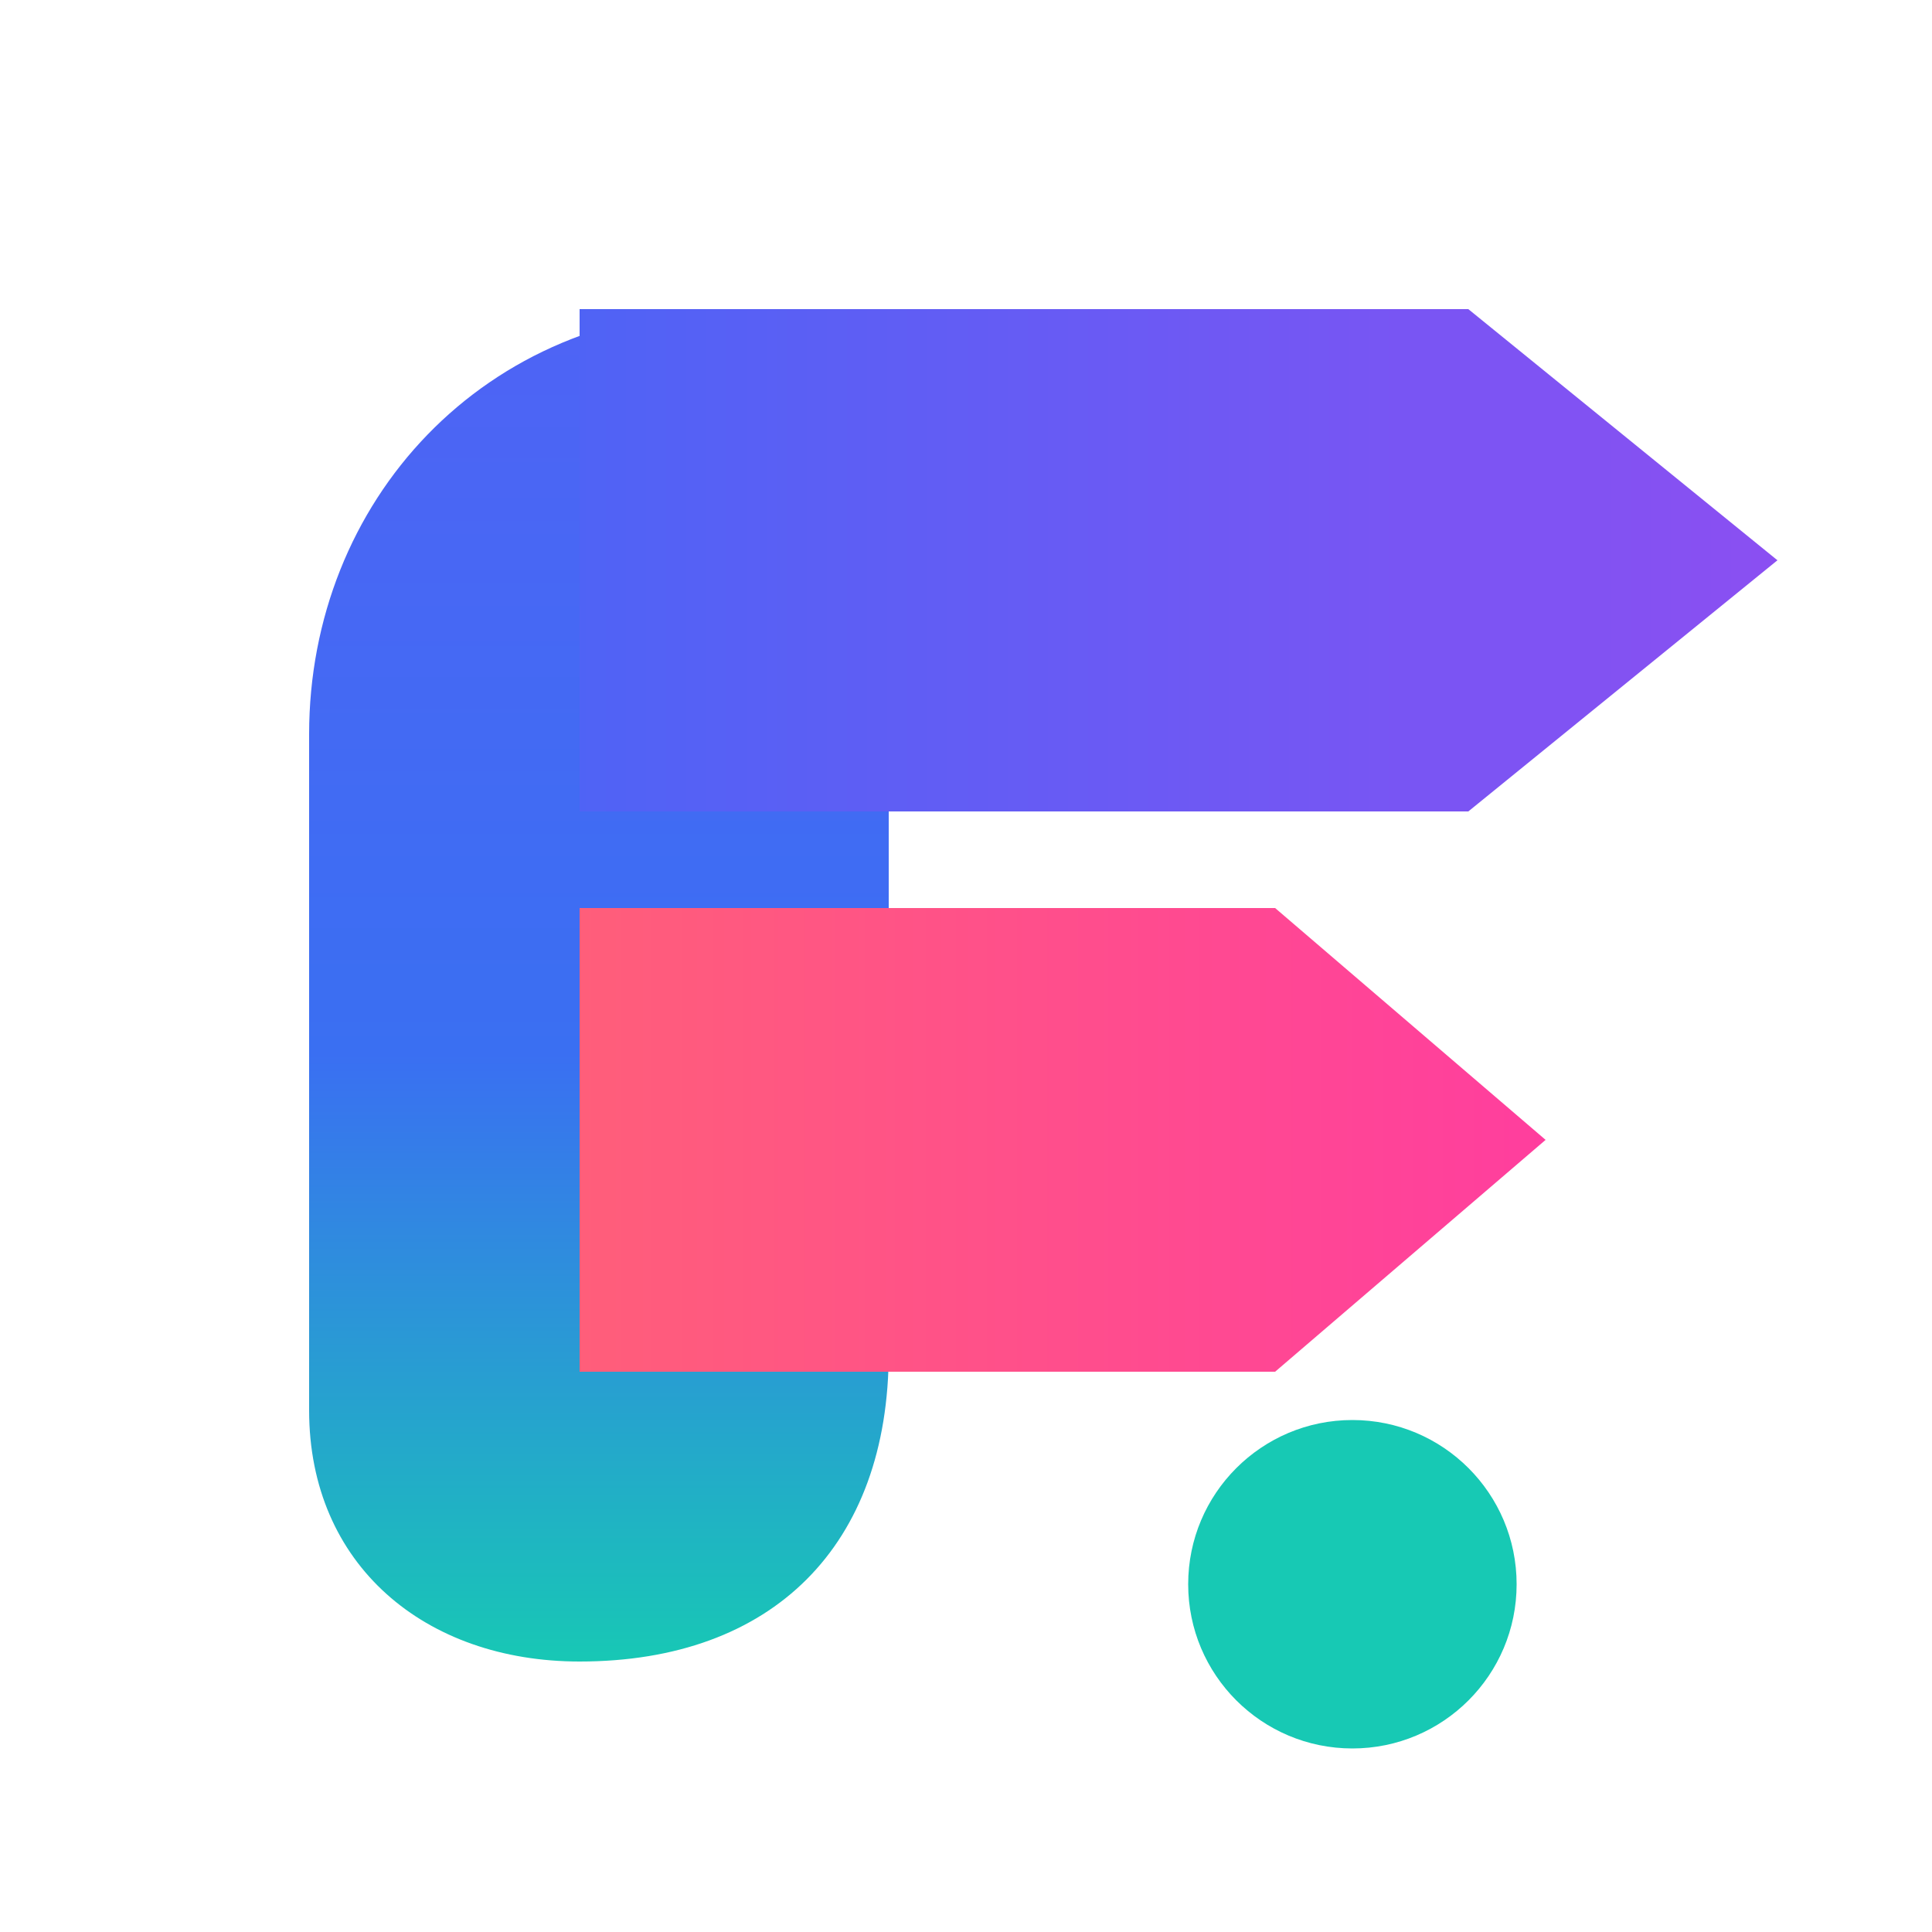
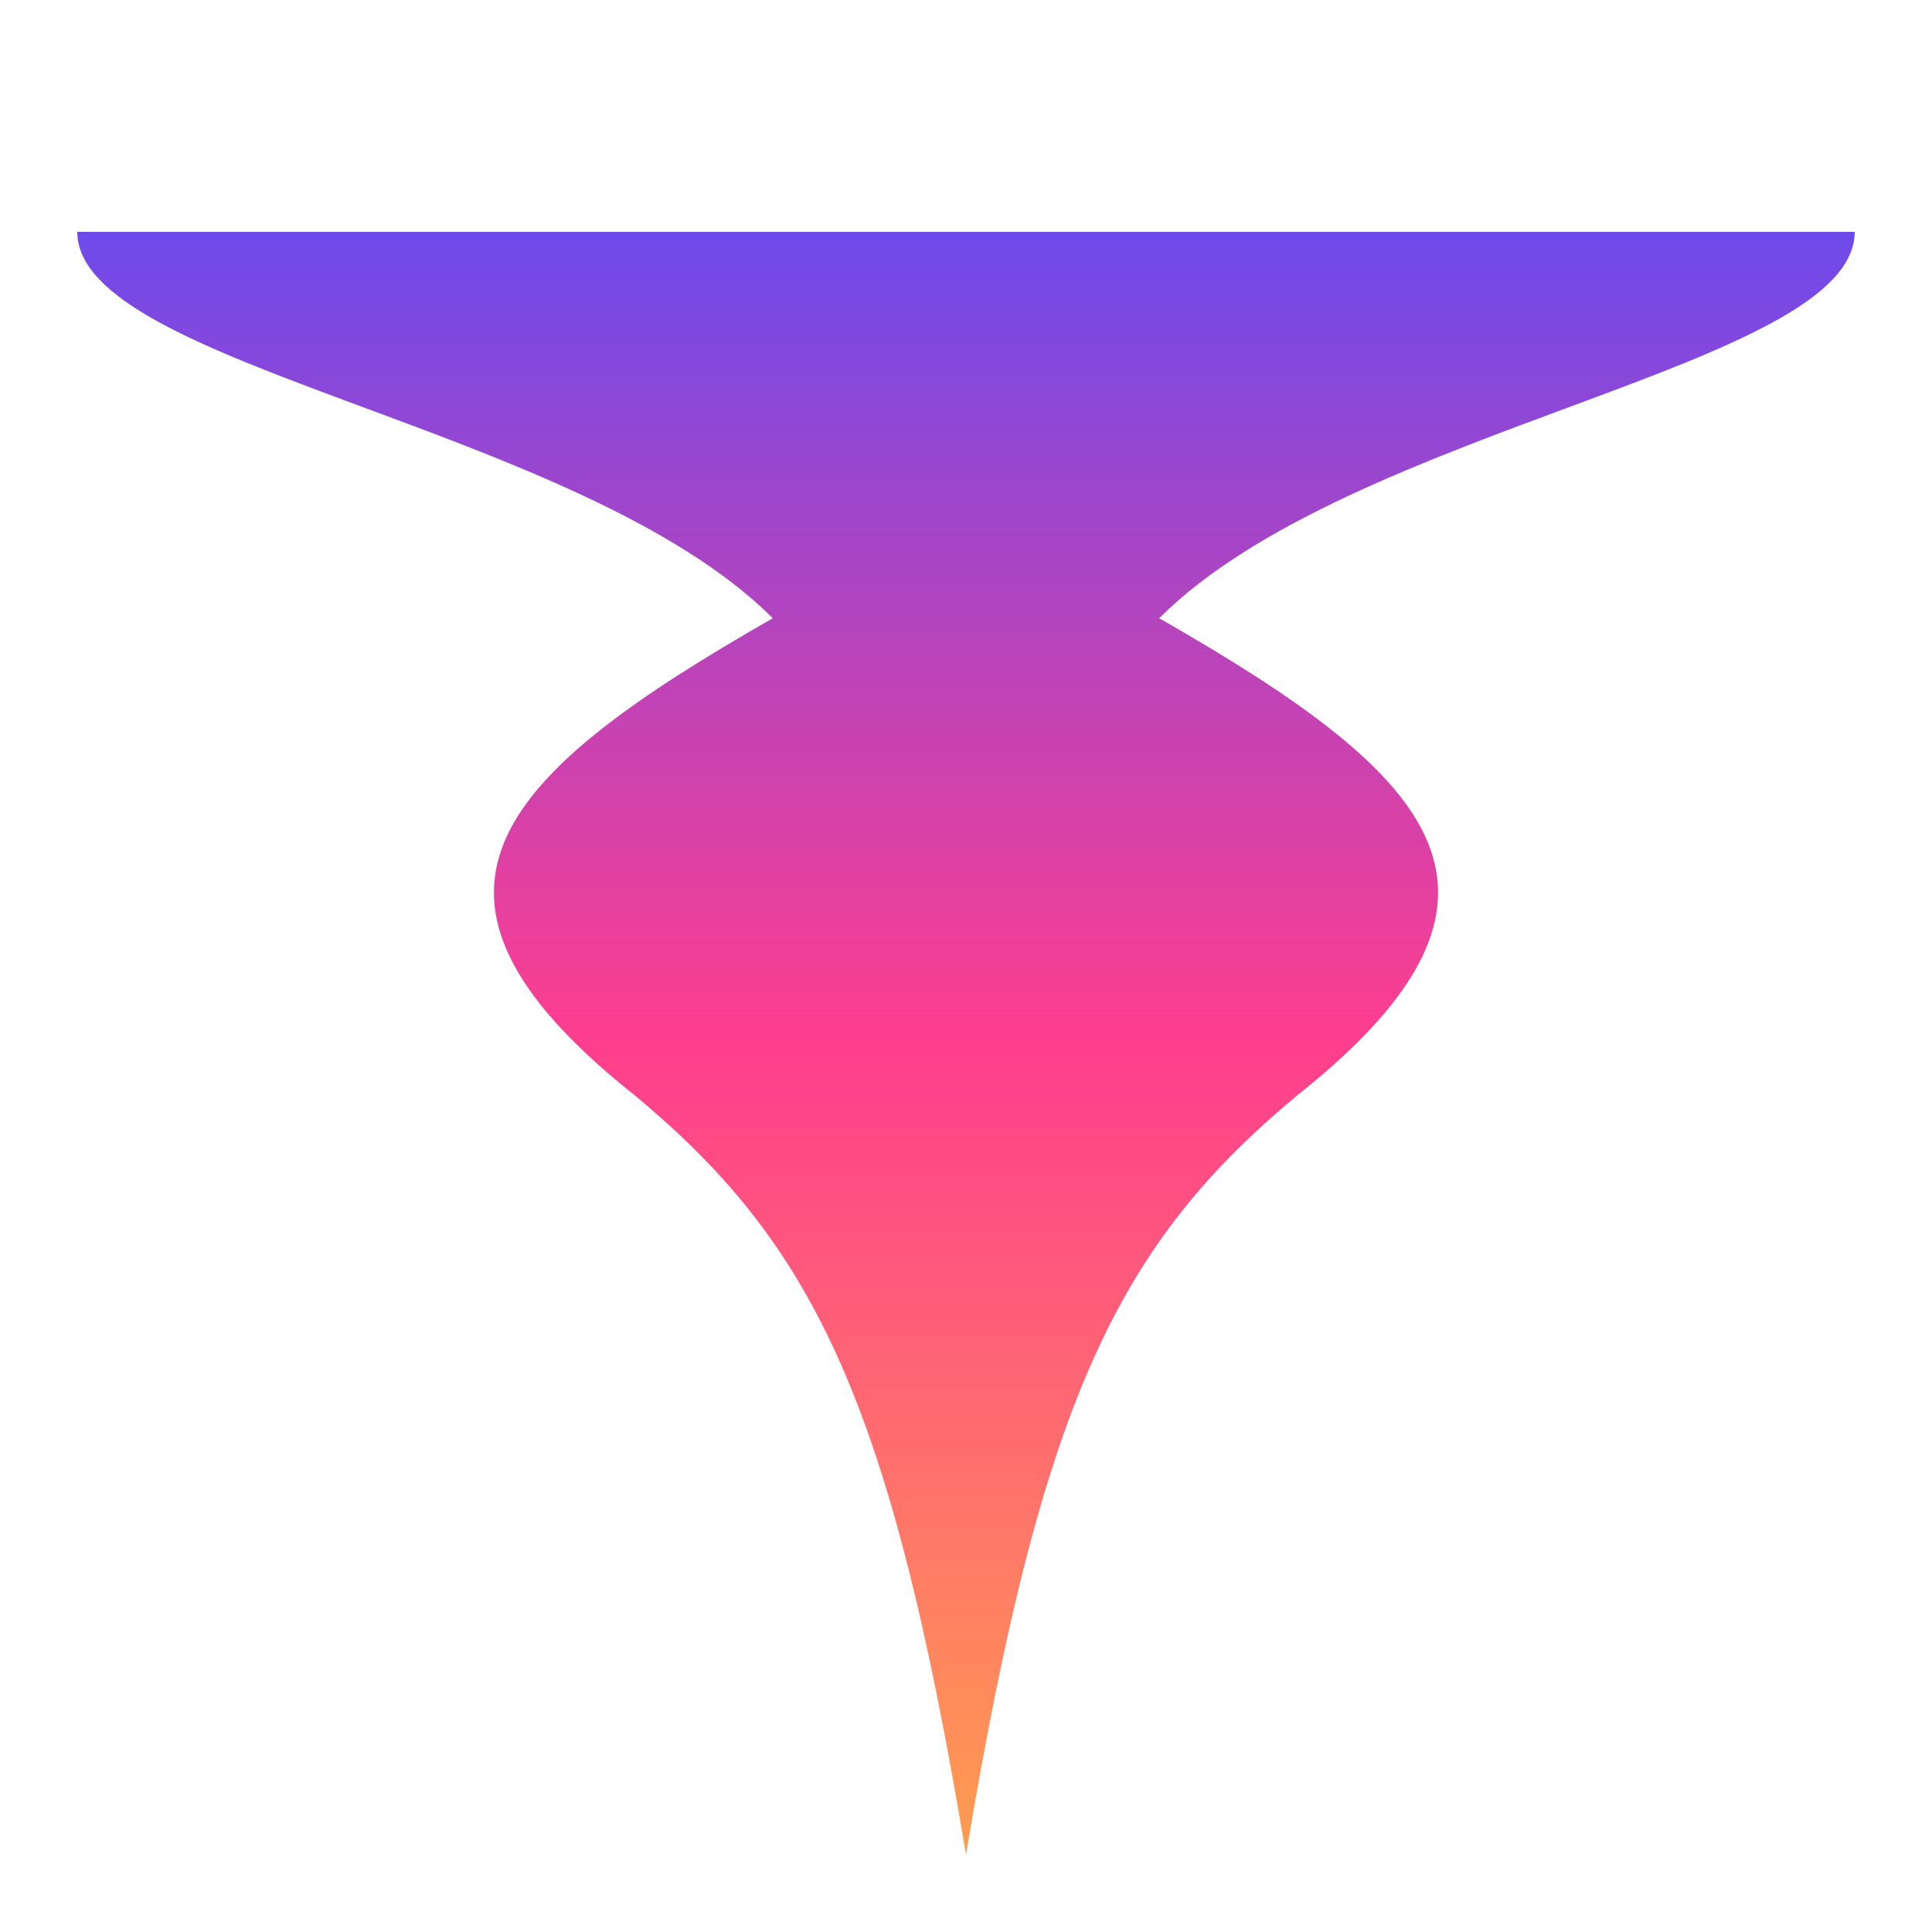
<svg xmlns="http://www.w3.org/2000/svg" viewBox="0 0 100 100">
  <defs>
-     <linearGradient id="a" x1="0" y1="0" x2="0" y2="1">
-       <stop offset="0%" stop-color="#4F63F5" />
-       <stop offset="55%" stop-color="#3A6FF2" />
-       <stop offset="100%" stop-color="#17C9B4" />
-     </linearGradient>
-     <linearGradient id="b" x1="0" y1="0" x2="1" y2="0">
-       <stop offset="0%" stop-color="#4F63F5" />
-       <stop offset="100%" stop-color="#8B4FF2" />
-     </linearGradient>
-     <linearGradient id="c" x1="0" y1="0" x2="1" y2="0">
-       <stop offset="0%" stop-color="#FF5E7A" />
-       <stop offset="100%" stop-color="#FF3E9E" />
+     <linearGradient id="funnel" x1="0" y1="0" x2="0" y2="1">
+       <stop offset="0%" stop-color="#6D4AEB" />
+       <stop offset="50%" stop-color="#FF3E8E" />
+       <stop offset="100%" stop-color="#FF9E4F" />
    </linearGradient>
  </defs>
-   <path d="M46 16 L46 70 C46 80 40 86 30 86 C22 86 16 81 16 73 L16 38 C16 26 25 16 38 16 Z" fill="url(#a)" />
-   <path d="M30 16 L76 16 L92 29 L76 42 L30 42 Z" fill="url(#b)" />
-   <path d="M30 47 L66 47 L80 59 L66 71 L30 71 Z" fill="url(#c)" />
-   <circle cx="70" cy="82" r="8.5" fill="#17C9B4" />
+   <path d="M 4 12            L 96 12            C 96 19, 70 22, 60 32            C 74 40, 80 46, 68 56            C 58 64, 54 72, 50 96            C 46 72, 42 64, 32 56            C 20 46, 26 40, 40 32            C 30 22, 4 19, 4 12            Z" fill="url(#funnel)" />
</svg>
